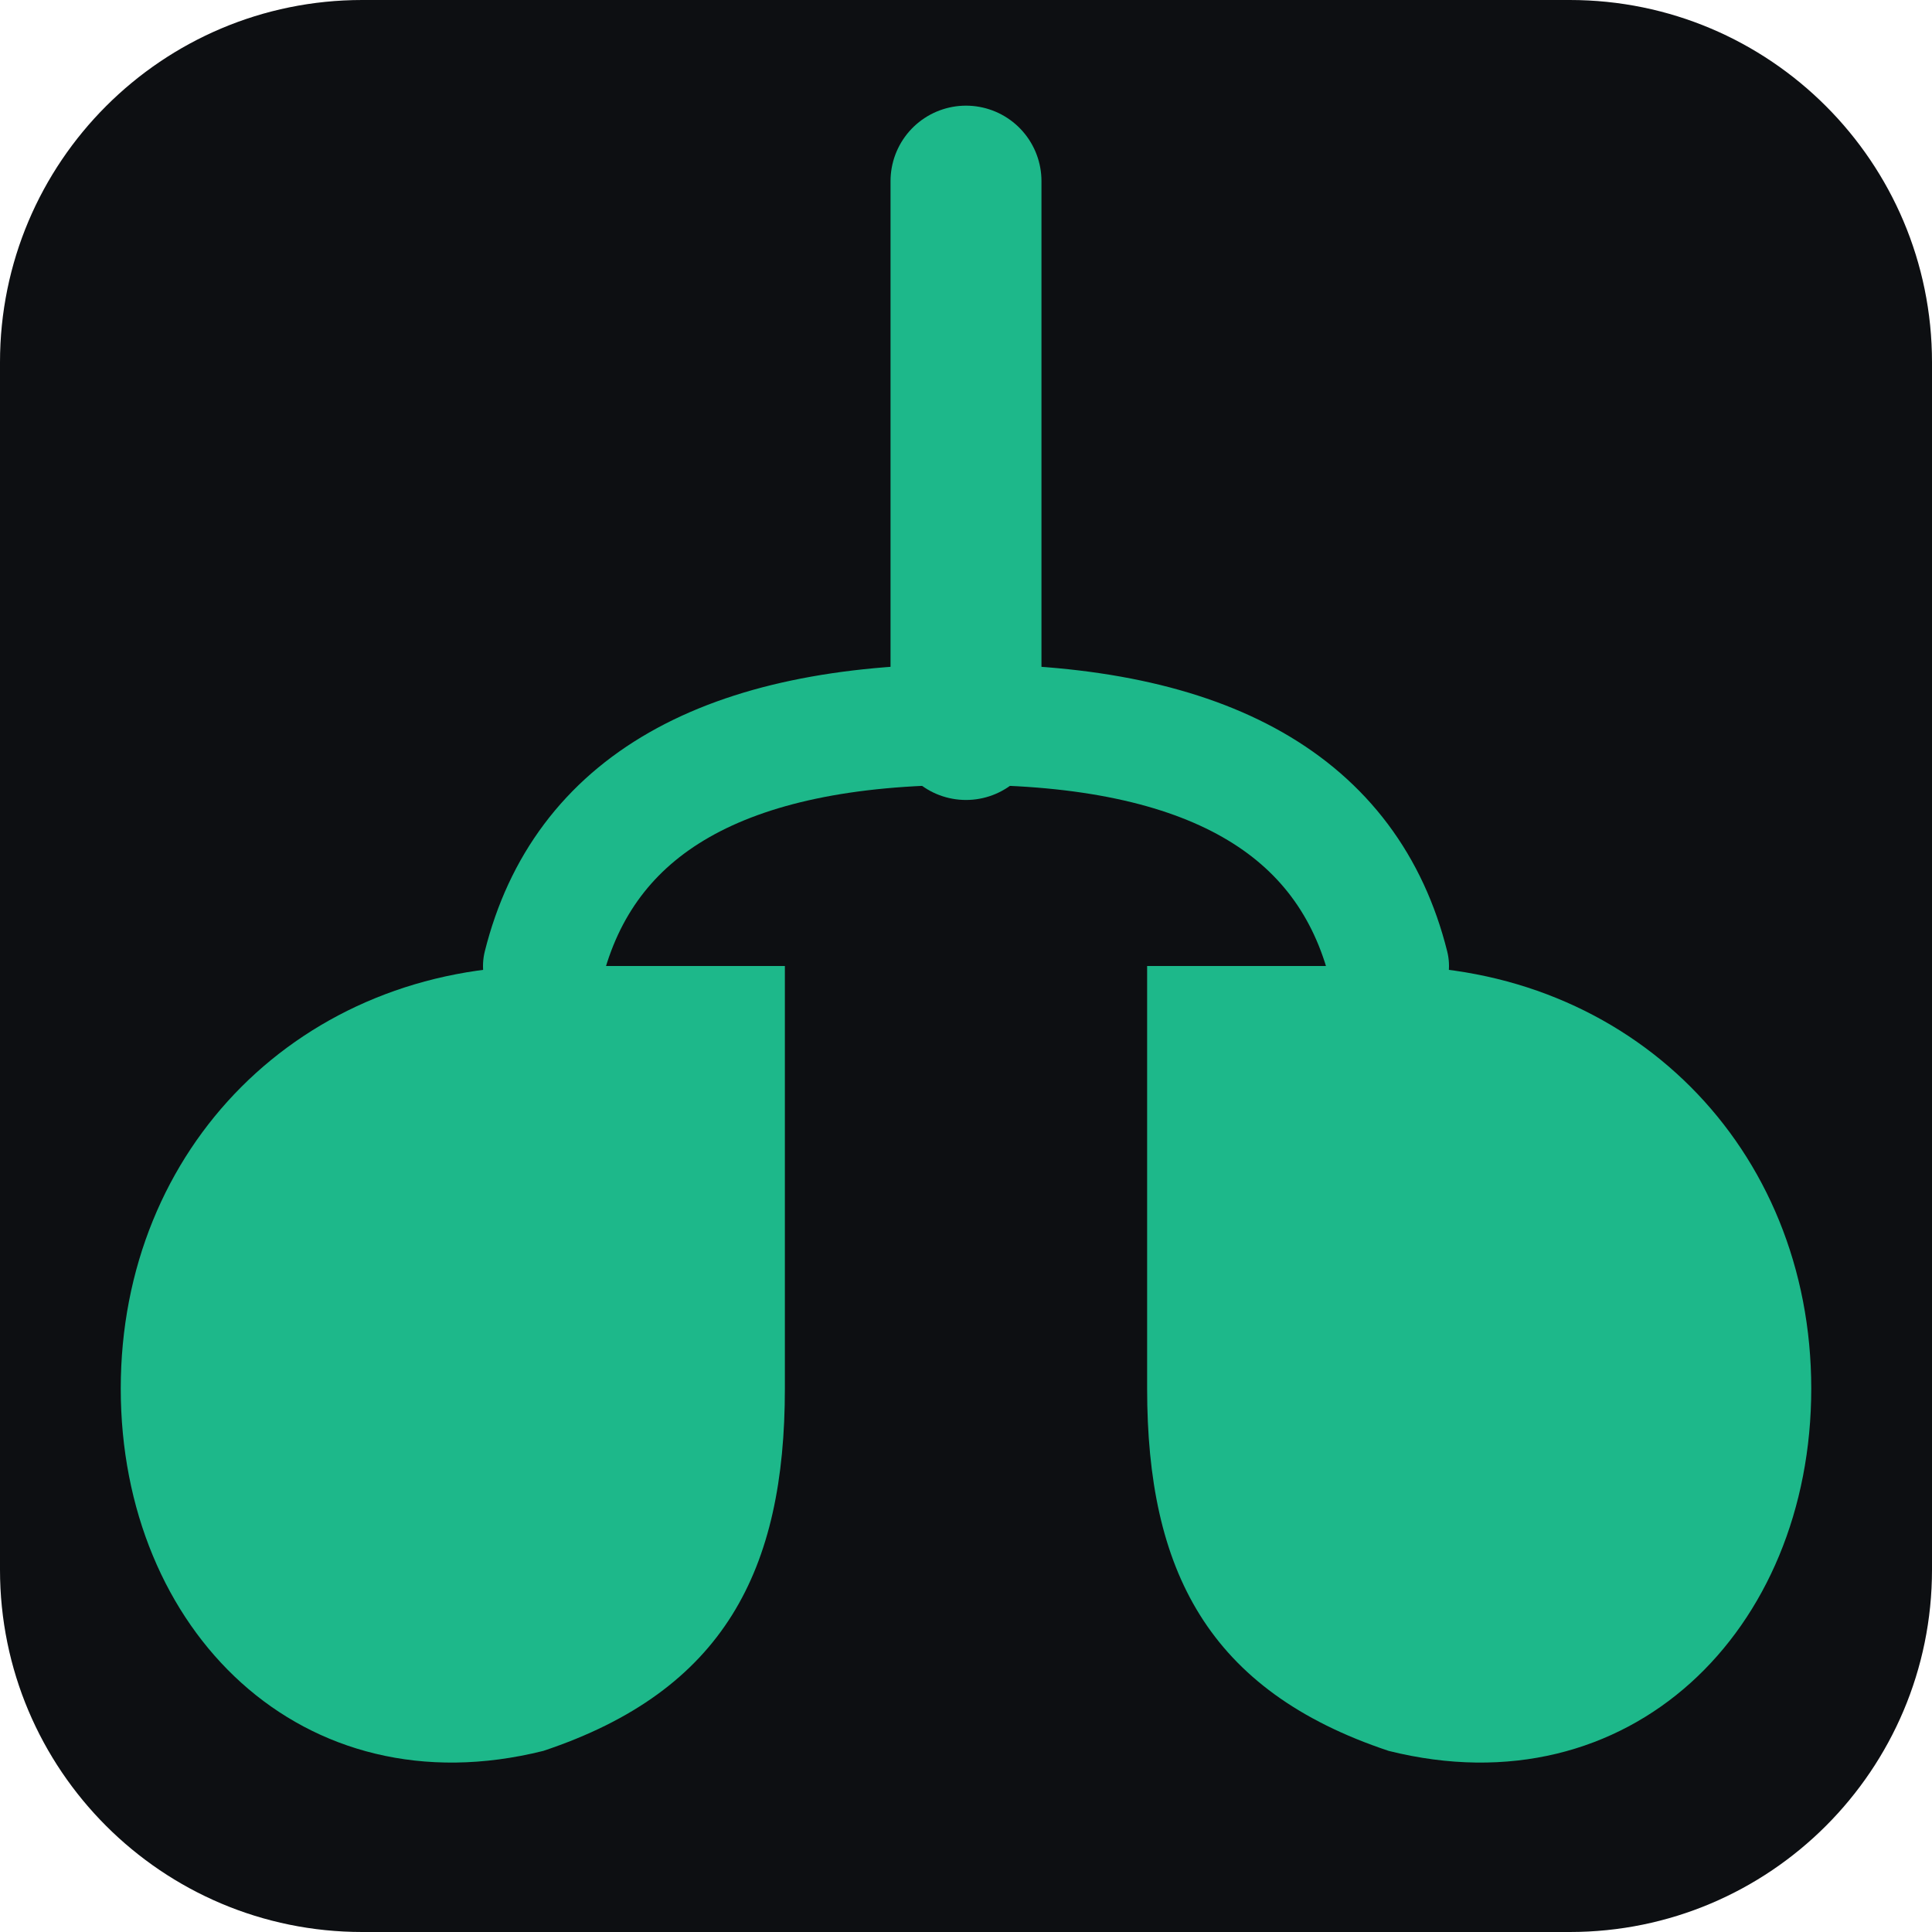
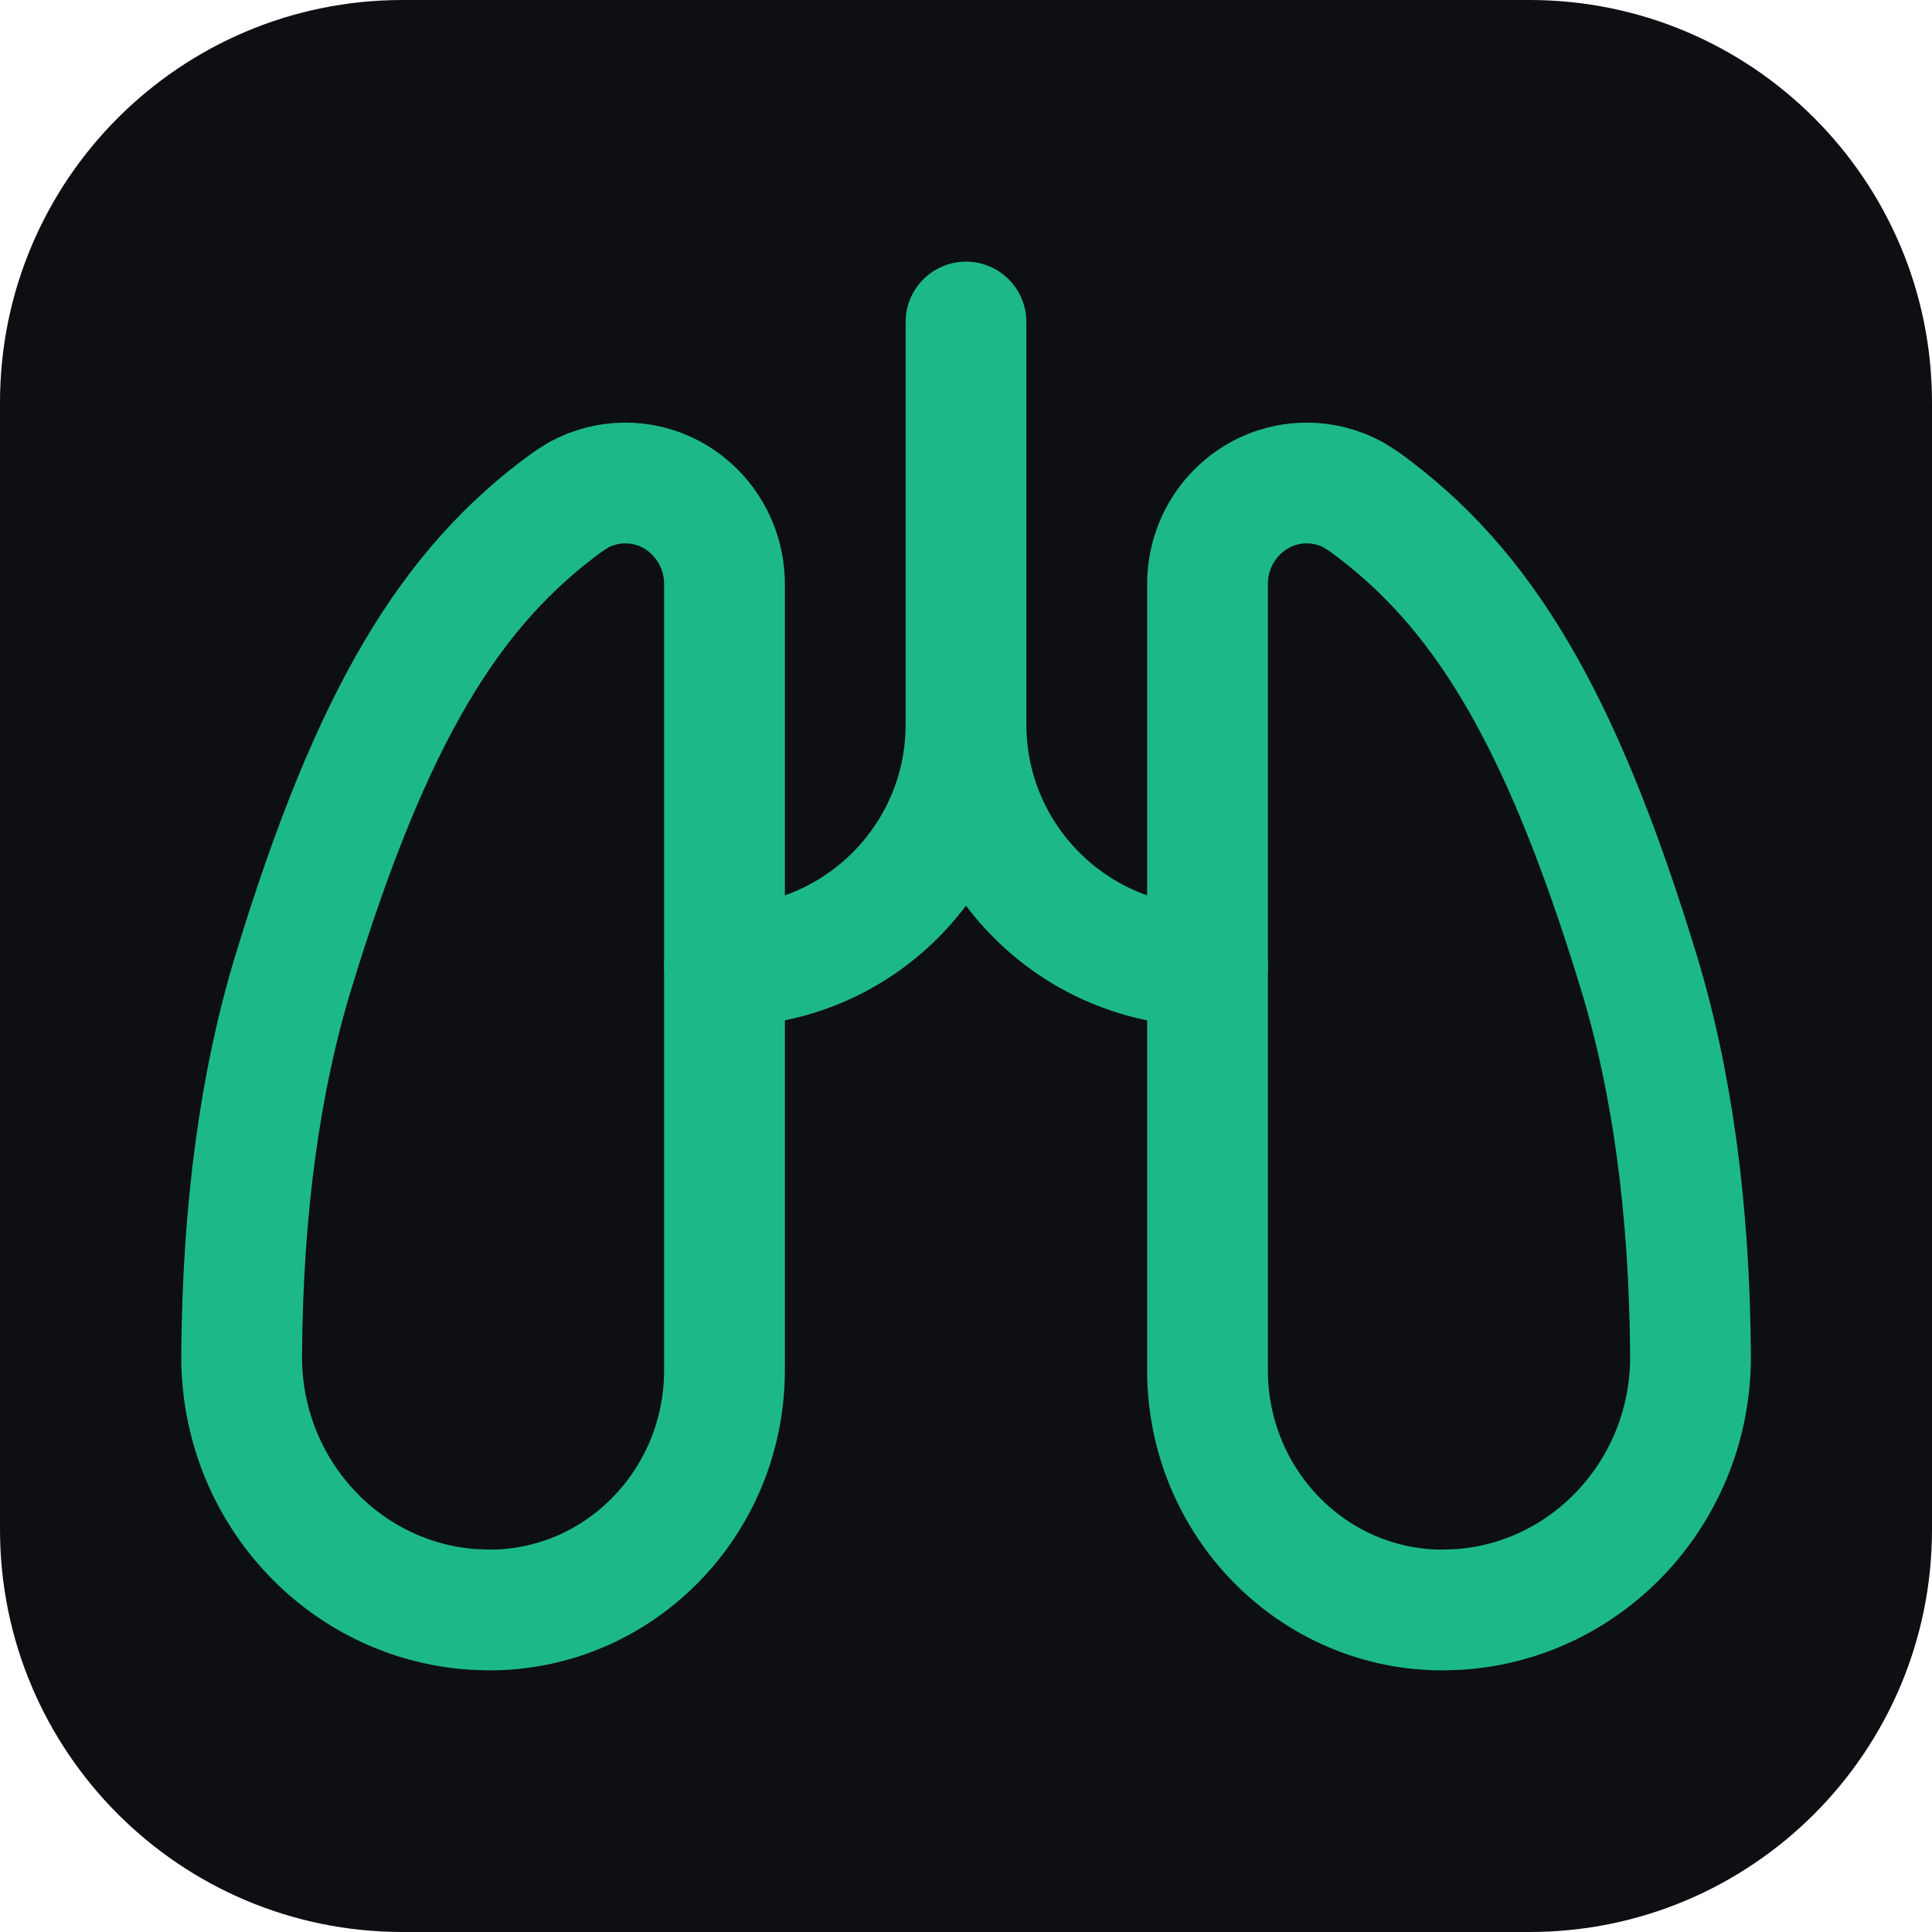
- <svg xmlns="http://www.w3.org/2000/svg" viewBox="0 0 32 32">
-   <rect width="32" height="32" rx="6" fill="#0d0f12" />
-   <line x1="16" y1="3" x2="16" y2="12" stroke="#1db88a" stroke-width="2.5" stroke-linecap="round" />
-   <path d="M16 12 Q10 12 9 16 M16 12 Q22 12 23 16" stroke="#1db88a" stroke-width="2" fill="none" stroke-linecap="round" />
-   <path d="M9 16 C5 16 2 19 2 23 C2 27 5 30 9 29 C12 28 13 26 13 23 L13 16 Z" fill="#1db88a" />
-   <path d="M23 16 C27 16 30 19 30 23 C30 27 27 30 23 29 C20 28 19 26 19 23 L19 16 Z" fill="#1db88a" />
+ <svg xmlns="http://www.w3.org/2000/svg" viewBox="0 0 24 24" fill="none">
+   <rect width="24" height="24" rx="5" fill="#0d0f12" />
+   <path d="M6.081 20c1.612 0 2.919 -1.335 2.919 -2.98v-9.763c0 -.694 -.552 -1.257 -1.232 -1.257c-.205 0 -.405 .052 -.584 .15l-.13 .083c-1.46 1.059 -2.432 2.647 -3.404 5.824c-.42 1.37 -.636 2.962 -.648 4.775c-.012 1.675 1.261 3.054 2.877 3.161l.203 .007" stroke="#1db88a" stroke-width="1.5" stroke-linecap="round" stroke-linejoin="round" />
+   <path d="M17.92 20c-1.613 0 -2.92 -1.335 -2.92 -2.98v-9.763c0 -.694 .552 -1.257 1.233 -1.257c.204 0 .405 .052 .584 .15l.13 .083c1.46 1.059 2.432 2.647 3.405 5.824c.42 1.37 .636 2.962 .648 4.775c.012 1.675 -1.261 3.054 -2.878 3.161l-.202 .007" stroke="#1db88a" stroke-width="1.5" stroke-linecap="round" stroke-linejoin="round" />
+   <path d="M9 12a3 3 0 0 0 3 -3a3 3 0 0 0 3 3" stroke="#1db88a" stroke-width="1.5" stroke-linecap="round" stroke-linejoin="round" />
+   <path d="M12 4v5" stroke="#1db88a" stroke-width="1.5" stroke-linecap="round" stroke-linejoin="round" />
</svg>
